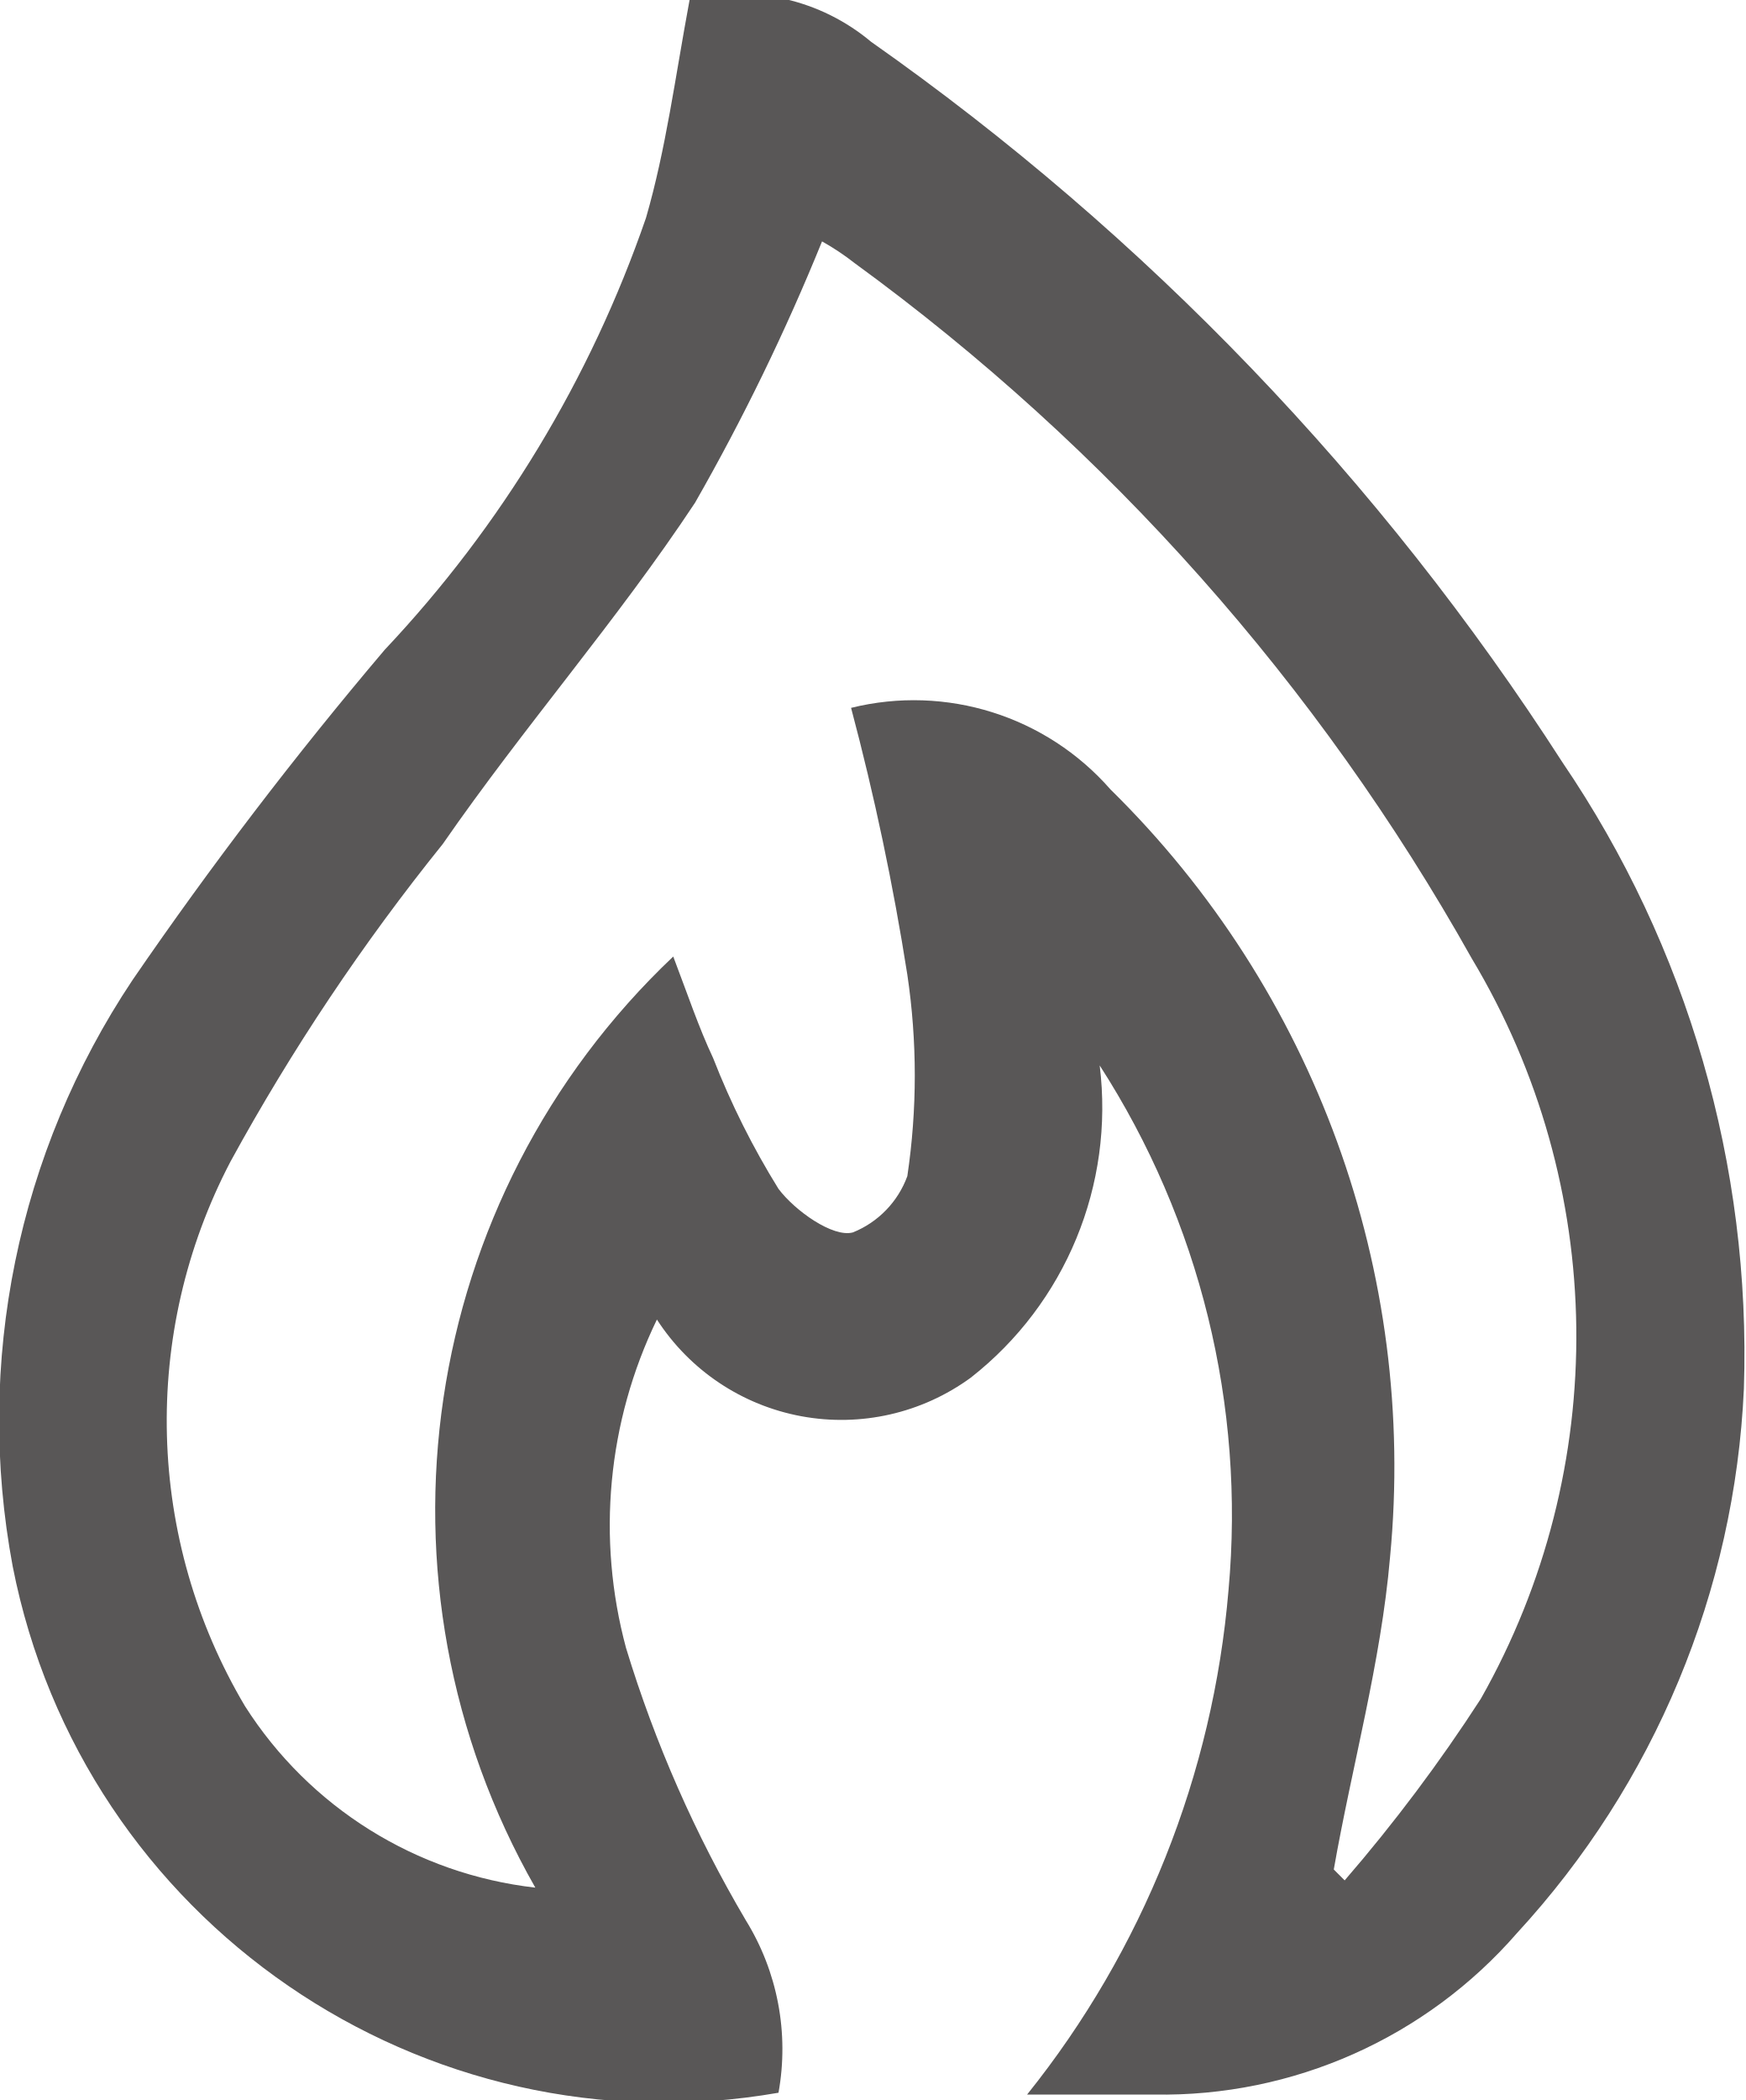
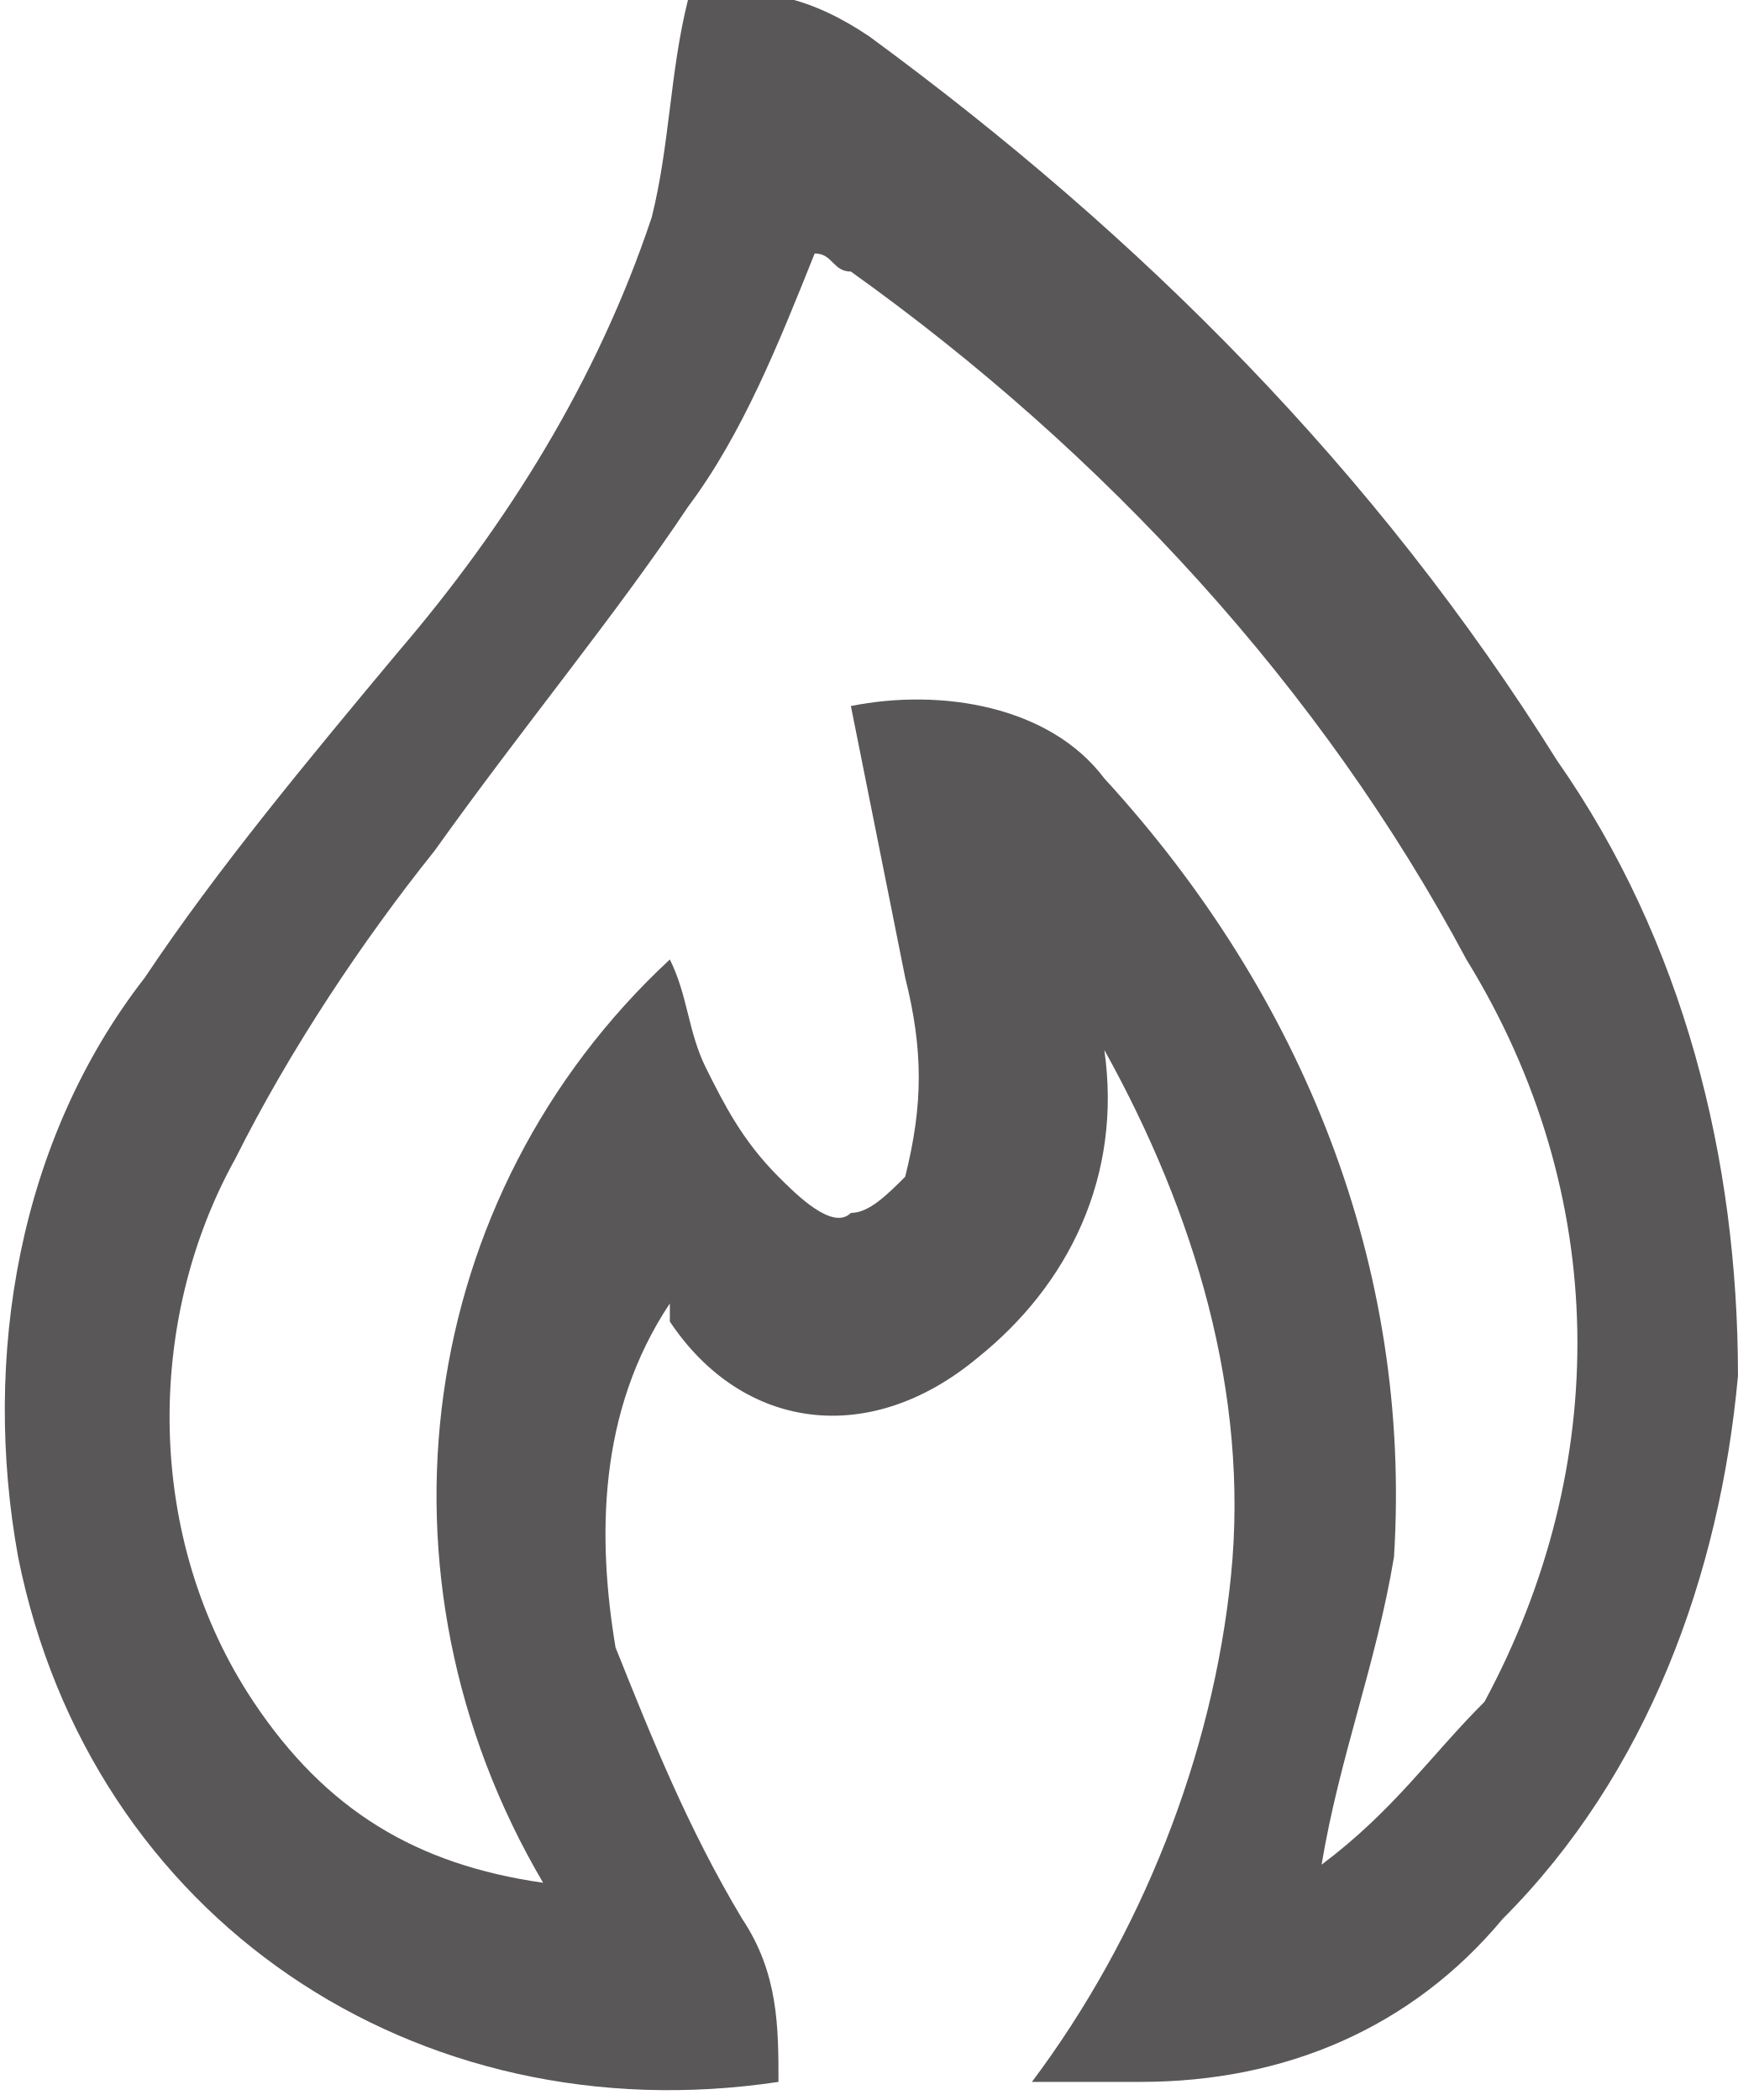
- <svg xmlns="http://www.w3.org/2000/svg" id="圖層_1" data-name="圖層 1" viewBox="0 0 9.62 11.57">
-   <defs>
-     <style>.cls-1{fill:#595757;}</style>
-   </defs>
-   <path class="cls-1" d="M3.8,0a1.13,1.13,0,0,1,1,.23A14.33,14.33,0,0,1,8.61,4.2a5.8,5.8,0,0,1,1,3.45,4.74,4.74,0,0,1-1.25,3,2.59,2.59,0,0,1-2,.89h-.7A5.13,5.13,0,0,0,6.77,8.76a4.57,4.57,0,0,0-.71-2.89,1.89,1.89,0,0,1-.71,1.72,1.21,1.21,0,0,1-1.73-.32,2.6,2.6,0,0,0-.17,1.81,6.91,6.91,0,0,0,.66,1.5,1.35,1.35,0,0,1,.18.95A3.66,3.66,0,0,1,.07,8.63,4.37,4.37,0,0,1,.73,5.4,22.42,22.42,0,0,1,2.12,3.58,6.61,6.61,0,0,0,3.56,1.2C3.67.82,3.72.43,3.8,0ZM7.35,10.3l.06.06a9,9,0,0,0,.75-1,4.05,4.05,0,0,0-.05-4.08,12,12,0,0,0-3.4-3.83,1.4,1.4,0,0,0-.18-.12,12,12,0,0,1-.7,1.44C3.4,3.42,2.89,4,2.44,4.65A11.86,11.86,0,0,0,1.27,6.4a3.08,3.08,0,0,0,.08,3,2.19,2.19,0,0,0,1.6,1,4.2,4.2,0,0,1,.76-5.13c.08.21.14.39.22.56a4.4,4.4,0,0,0,.36.72c.09.12.3.27.41.24A.53.53,0,0,0,5,6.48a3.77,3.77,0,0,0,0-1.11A14.4,14.4,0,0,0,4.69,3.9a1.44,1.44,0,0,1,1.43.45A5.23,5.23,0,0,1,7.66,8.58C7.61,9.16,7.45,9.73,7.35,10.3Z" />
+ <svg xmlns="http://www.w3.org/2000/svg" version="1.1" id="圖層_1" x="0px" y="0px" viewBox="0 0 9.6 11.6" style="enable-background:new 0 0 9.6 11.6;" xml:space="preserve">
+   <style type="text/css">
+ 	.st0{fill:#595757;}
+ </style>
+   <path class="st0" d="M3.8,0c0.4-0.1,0.7,0,1,0.2c1.5,1.1,2.8,2.4,3.8,4c0.7,1,1,2.2,1,3.4c-0.1,1.1-0.5,2.2-1.3,3  c-0.5,0.6-1.2,0.9-2,0.9H5.7c0.6-0.8,1-1.8,1.1-2.8c0.1-1-0.2-2-0.7-2.9c0.1,0.7-0.2,1.3-0.7,1.7C4.8,8,4.1,7.9,3.7,7.3  c0,0,0,0,0-0.1C3.3,7.8,3.3,8.5,3.4,9.1c0.2,0.5,0.4,1,0.7,1.5c0.2,0.3,0.2,0.6,0.2,0.9c-2,0.3-3.8-0.9-4.2-2.9  c-0.2-1.1,0-2.3,0.7-3.2c0.4-0.6,0.9-1.2,1.4-1.8c0.6-0.7,1.1-1.5,1.4-2.4C3.7,0.8,3.7,0.4,3.8,0z M7.3,10.3L7.3,10.3  C7.7,10,7.9,9.7,8.2,9.4c0.7-1.3,0.7-2.8-0.1-4.1c-0.8-1.5-2-2.8-3.4-3.8c-0.1,0-0.1-0.1-0.2-0.1c-0.2,0.5-0.4,1-0.7,1.4  C3.4,3.4,2.9,4,2.4,4.7C2,5.2,1.6,5.8,1.3,6.4c-0.5,0.9-0.5,2.1,0.1,3c0.4,0.6,0.9,0.9,1.6,1C2,8.7,2.3,6.6,3.7,5.3  c0.1,0.2,0.1,0.4,0.2,0.6C4,6.1,4.1,6.3,4.3,6.5c0.1,0.1,0.3,0.3,0.4,0.2C4.8,6.7,4.9,6.6,5,6.5c0.1-0.4,0.1-0.7,0-1.1  c-0.1-0.5-0.2-1-0.3-1.5c0.5-0.1,1.1,0,1.4,0.4C7.2,5.5,7.8,7,7.7,8.6C7.6,9.2,7.4,9.7,7.3,10.3z" />
</svg>
